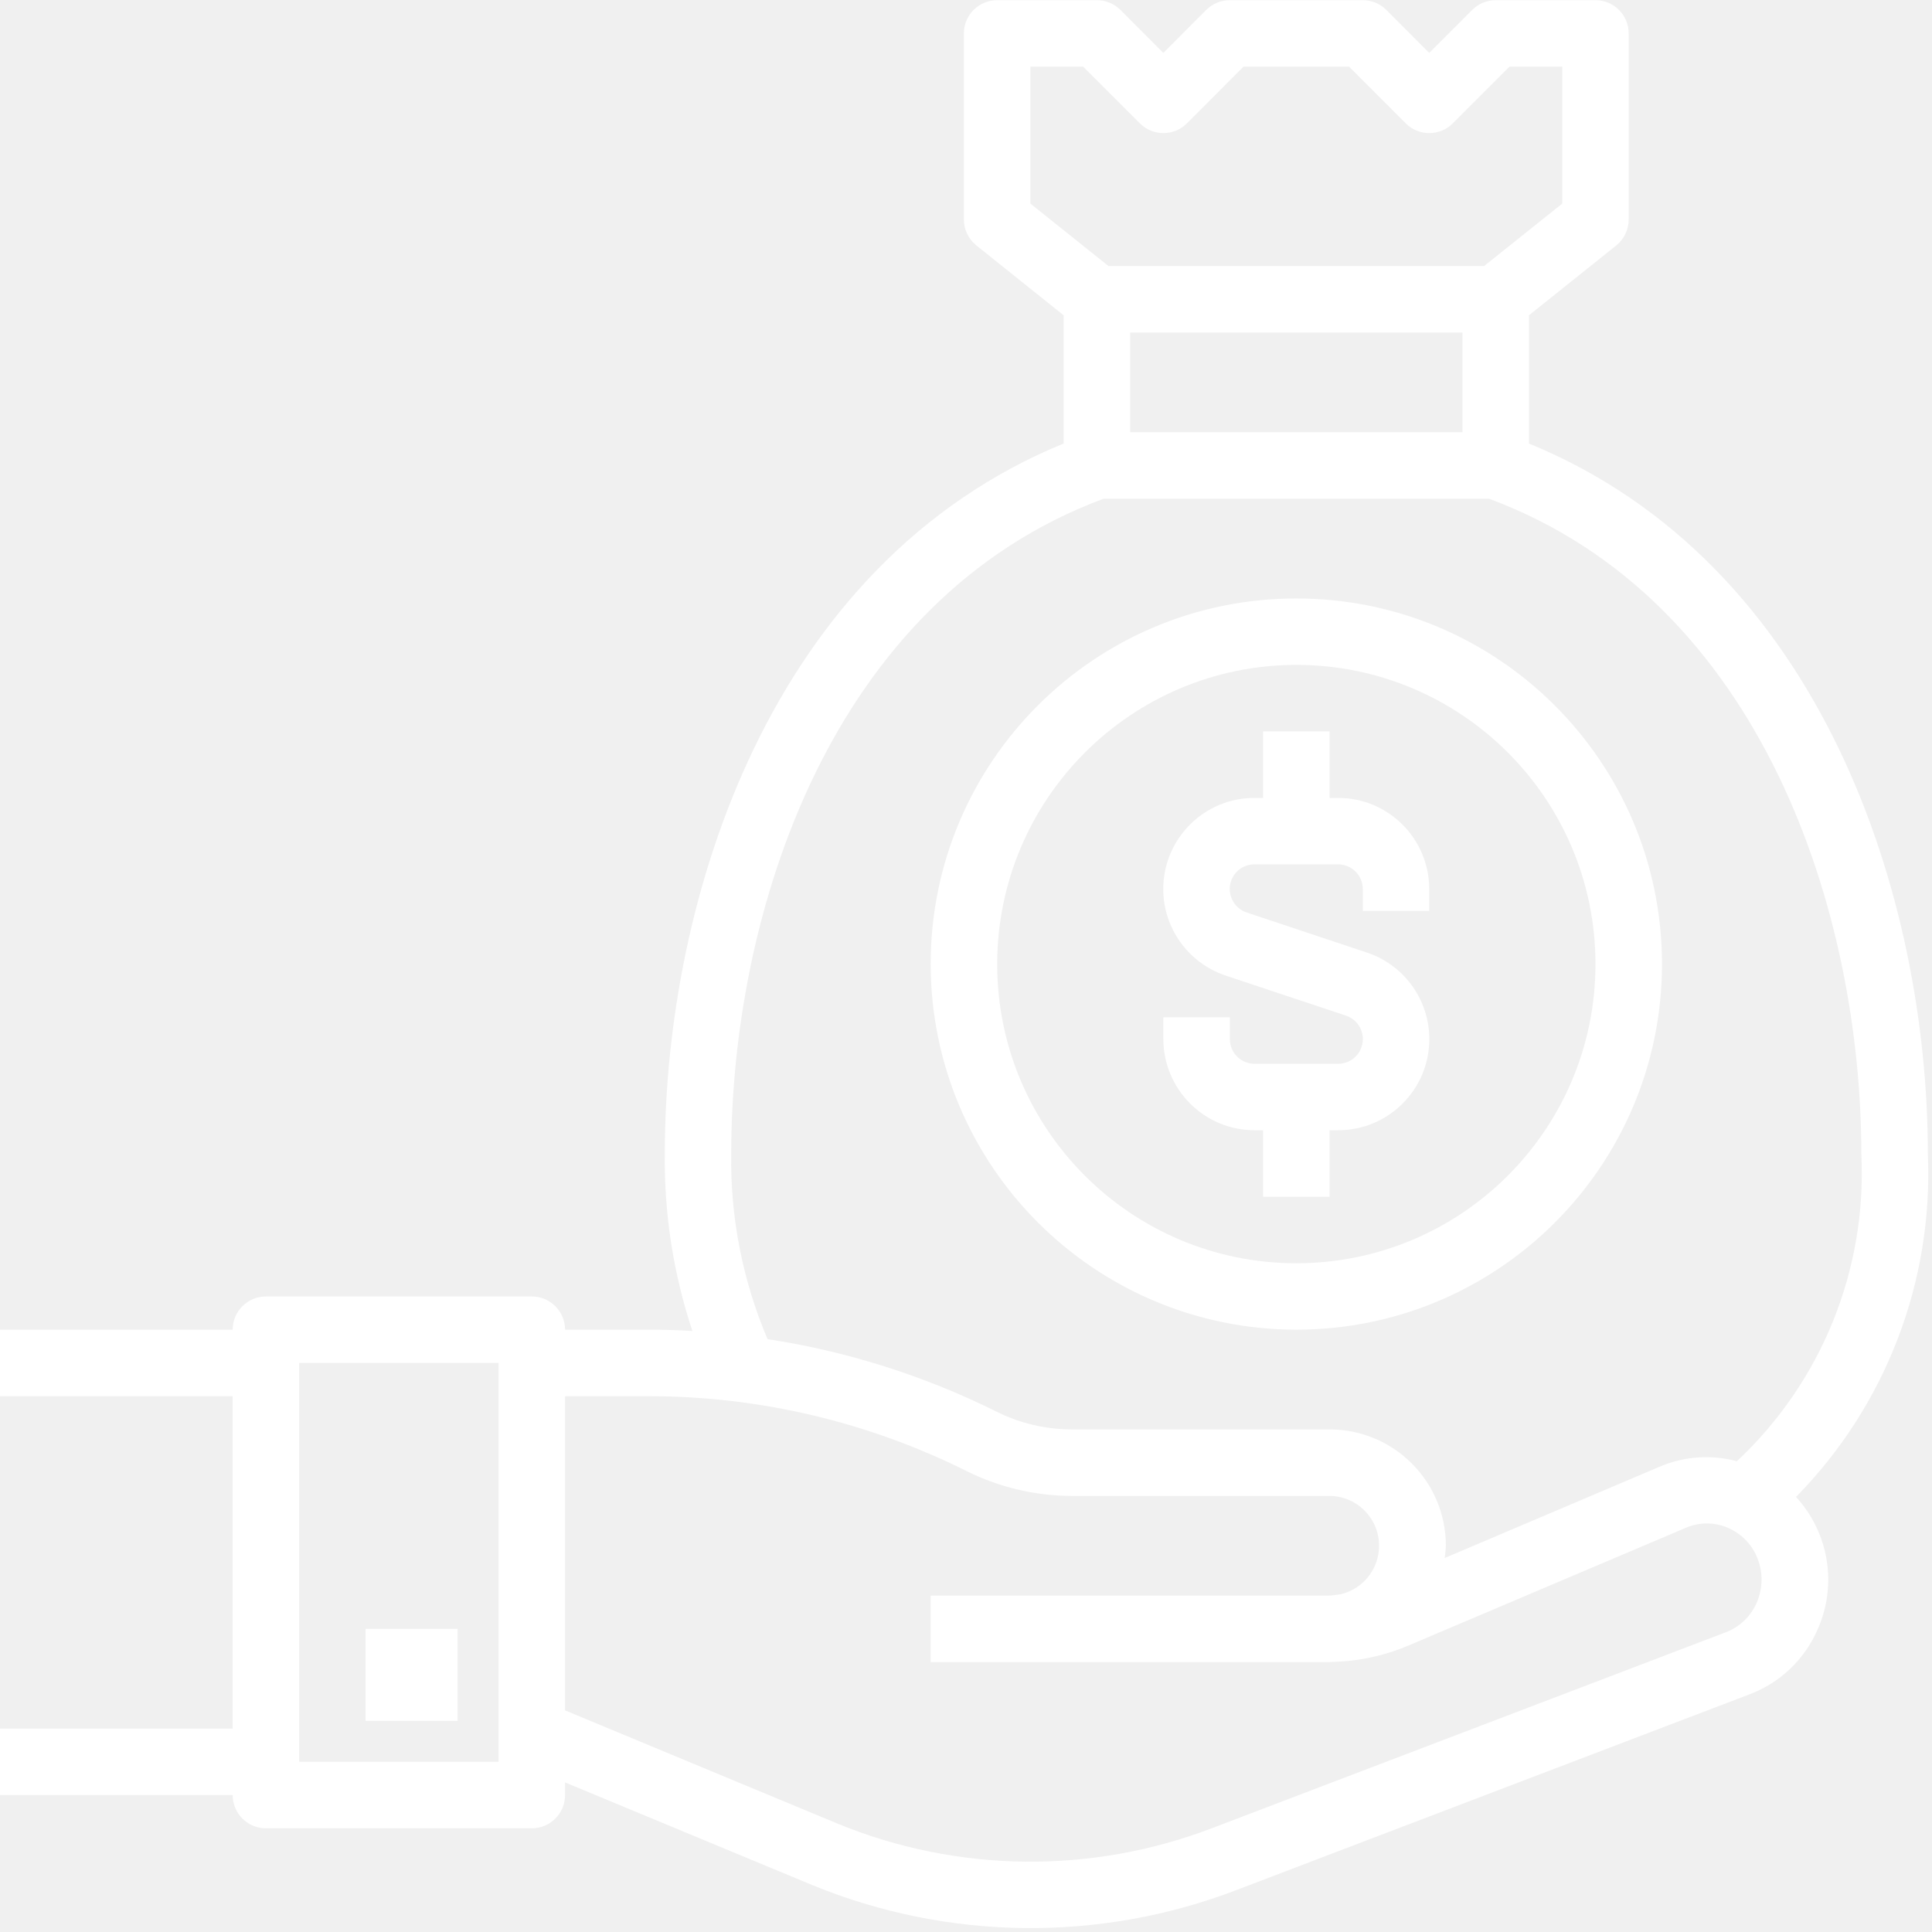
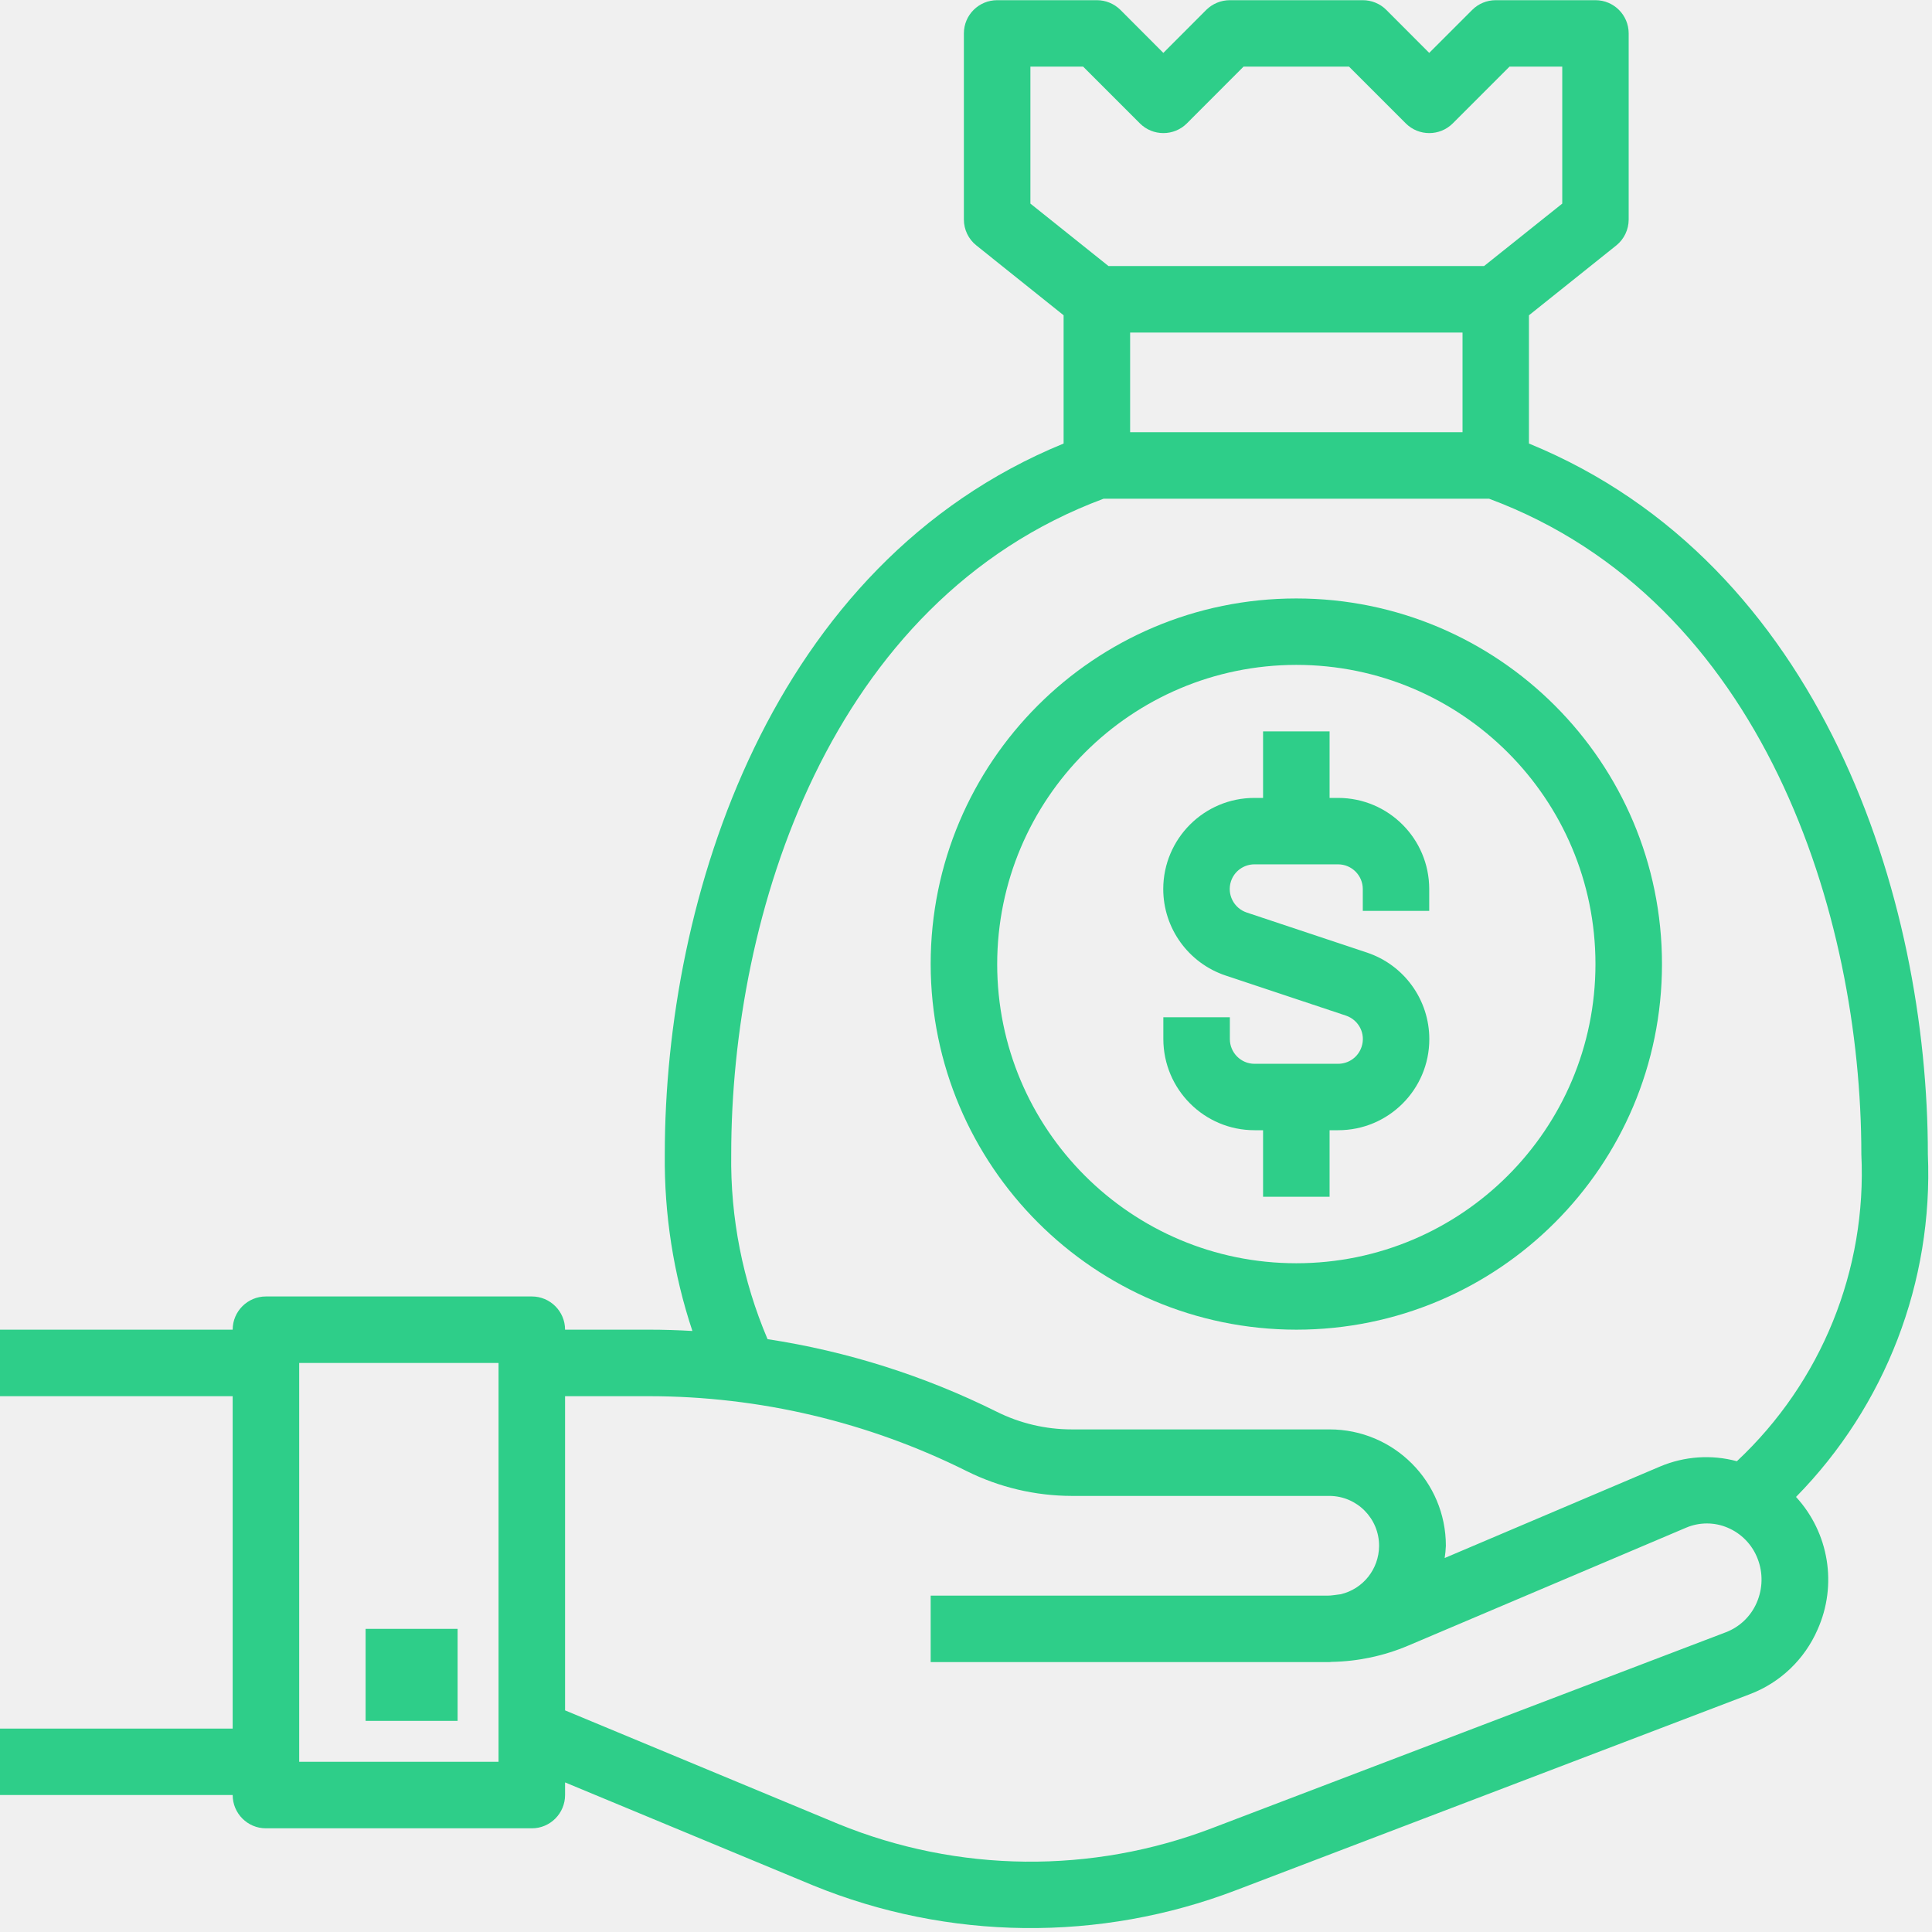
<svg xmlns="http://www.w3.org/2000/svg" width="21px" height="21px" viewBox="0 0 21 21" version="1.1">
  <g id="King" stroke="none" stroke-width="1" fill="none" fill-rule="evenodd">
-     <g id="King-Home" transform="translate(-40, -239)" fill="#FFFFFF" fill-rule="nonzero">
+     <g id="King-Home" transform="translate(-40, -239)" fill="#2ece89" fill-rule="nonzero">
      <g id="tabicon_invoice" transform="translate(40, 239)">
        <path d="M20.955,12.546 C20.955,9.764 19.809,6.127 16.619,4.821 L16.619,3.427 L17.568,2.668 C17.653,2.6 17.703,2.496 17.703,2.386 L17.703,0.363 C17.703,0.163 17.541,0.002 17.342,0.002 L16.258,0.002 C16.162,0.002 16.07,0.04 16.003,0.107 L15.535,0.575 L15.068,0.107 C15.001,0.04 14.909,0.002 14.813,0.002 L13.368,0.002 C13.272,0.002 13.18,0.04 13.112,0.107 L12.645,0.575 L12.178,0.107 C12.11,0.04 12.018,0.002 11.923,0.002 L10.839,0.002 C10.639,0.002 10.477,0.163 10.477,0.363 L10.477,2.386 C10.477,2.496 10.527,2.6 10.613,2.668 L11.561,3.427 L11.561,4.821 C8.372,6.127 7.226,9.766 7.226,12.546 C7.219,13.199 7.32,13.848 7.526,14.467 C7.37,14.458 7.214,14.453 7.058,14.453 L6.142,14.453 C6.142,14.254 5.98,14.092 5.781,14.092 L2.89,14.092 C2.691,14.092 2.529,14.254 2.529,14.453 L0,14.453 L0,15.176 L2.529,15.176 L2.529,18.789 L0,18.789 L0,19.511 L2.529,19.511 C2.529,19.711 2.691,19.873 2.89,19.873 L5.781,19.873 C5.98,19.873 6.142,19.711 6.142,19.511 L6.142,19.374 L8.839,20.494 C10.31,21.094 11.954,21.112 13.437,20.545 L19.018,18.416 C19.349,18.291 19.615,18.037 19.756,17.713 C19.973,17.229 19.881,16.662 19.522,16.271 C20.495,15.281 21.014,13.933 20.955,12.546 Z M5.419,19.15 L3.252,19.15 L3.252,14.815 L5.419,14.815 L5.419,19.15 Z M11.2,2.213 L11.2,0.724 L11.773,0.724 L12.39,1.341 C12.531,1.482 12.76,1.482 12.901,1.341 L13.517,0.724 L14.663,0.724 L15.28,1.341 C15.421,1.482 15.65,1.482 15.791,1.341 L16.408,0.724 L16.981,0.724 L16.981,2.213 L16.131,2.892 L12.049,2.892 L11.2,2.213 Z M15.897,3.615 L15.897,4.698 L12.284,4.698 L12.284,3.615 L15.897,3.615 Z M19.094,17.422 C19.03,17.569 18.909,17.685 18.759,17.742 L13.178,19.87 C11.867,20.372 10.413,20.357 9.113,19.826 L6.142,18.591 L6.142,15.176 L7.058,15.176 C8.256,15.177 9.437,15.456 10.509,15.991 C10.863,16.167 11.253,16.259 11.649,16.26 L14.452,16.26 C14.751,16.262 14.992,16.506 14.99,16.805 C14.988,17.056 14.815,17.273 14.571,17.329 C14.524,17.334 14.477,17.344 14.429,17.344 L10.116,17.344 L10.116,18.066 L14.429,18.066 C14.437,18.066 14.444,18.066 14.452,18.066 C14.459,18.066 14.466,18.064 14.473,18.064 C14.76,18.059 15.043,17.999 15.307,17.887 L18.328,16.605 C18.472,16.544 18.635,16.544 18.778,16.605 C18.928,16.668 19.046,16.79 19.104,16.941 C19.165,17.096 19.161,17.269 19.094,17.422 Z M18.879,15.883 C18.602,15.808 18.309,15.829 18.045,15.94 L15.703,16.935 C15.71,16.891 15.714,16.846 15.716,16.802 C15.716,16.103 15.15,15.537 14.452,15.537 L11.649,15.537 C11.366,15.537 11.086,15.471 10.832,15.344 C10.048,14.954 9.208,14.688 8.343,14.556 C8.073,13.921 7.938,13.236 7.948,12.546 C7.948,9.945 9.011,6.531 11.995,5.421 L16.186,5.421 C19.17,6.531 20.232,9.945 20.232,12.546 C20.293,13.803 19.798,15.023 18.879,15.883 Z" id="Shape" />
        <rect id="Rectangle-path" x="3.974" y="17.705" width="1" height="1" />
        <path d="M14.858,10.354 L13.552,9.919 C13.411,9.872 13.334,9.721 13.38,9.58 C13.416,9.469 13.52,9.395 13.636,9.395 L14.544,9.395 C14.693,9.395 14.813,9.516 14.813,9.664 L14.813,9.901 L15.535,9.901 L15.535,9.664 C15.535,9.117 15.092,8.673 14.544,8.673 L14.452,8.673 L14.452,7.95 L13.729,7.95 L13.729,8.673 L13.636,8.673 C13.089,8.672 12.645,9.116 12.644,9.663 C12.644,10.09 12.918,10.469 13.323,10.604 L14.629,11.039 C14.77,11.086 14.847,11.237 14.8,11.378 C14.764,11.489 14.661,11.563 14.544,11.563 L13.636,11.563 C13.488,11.563 13.368,11.442 13.368,11.294 L13.368,11.057 L12.645,11.057 L12.645,11.294 C12.646,11.841 13.089,12.285 13.636,12.285 L13.729,12.285 L13.729,13.008 L14.452,13.008 L14.452,12.285 L14.544,12.285 C15.092,12.286 15.536,11.842 15.536,11.295 C15.536,10.868 15.263,10.489 14.858,10.354 Z" id="Shape" />
        <path d="M14.09,6.505 C11.895,6.505 10.116,8.284 10.116,10.479 C10.119,12.673 11.897,14.451 14.09,14.453 C16.285,14.453 18.065,12.674 18.065,10.479 C18.065,8.284 16.285,6.505 14.09,6.505 Z M14.09,13.731 C12.295,13.731 10.839,12.275 10.839,10.479 C10.841,8.684 12.295,7.229 14.09,7.227 C15.886,7.227 17.342,8.683 17.342,10.479 C17.342,12.275 15.886,13.731 14.09,13.731 Z" id="Shape" />
      </g>
    </g>
  </g>
</svg>
